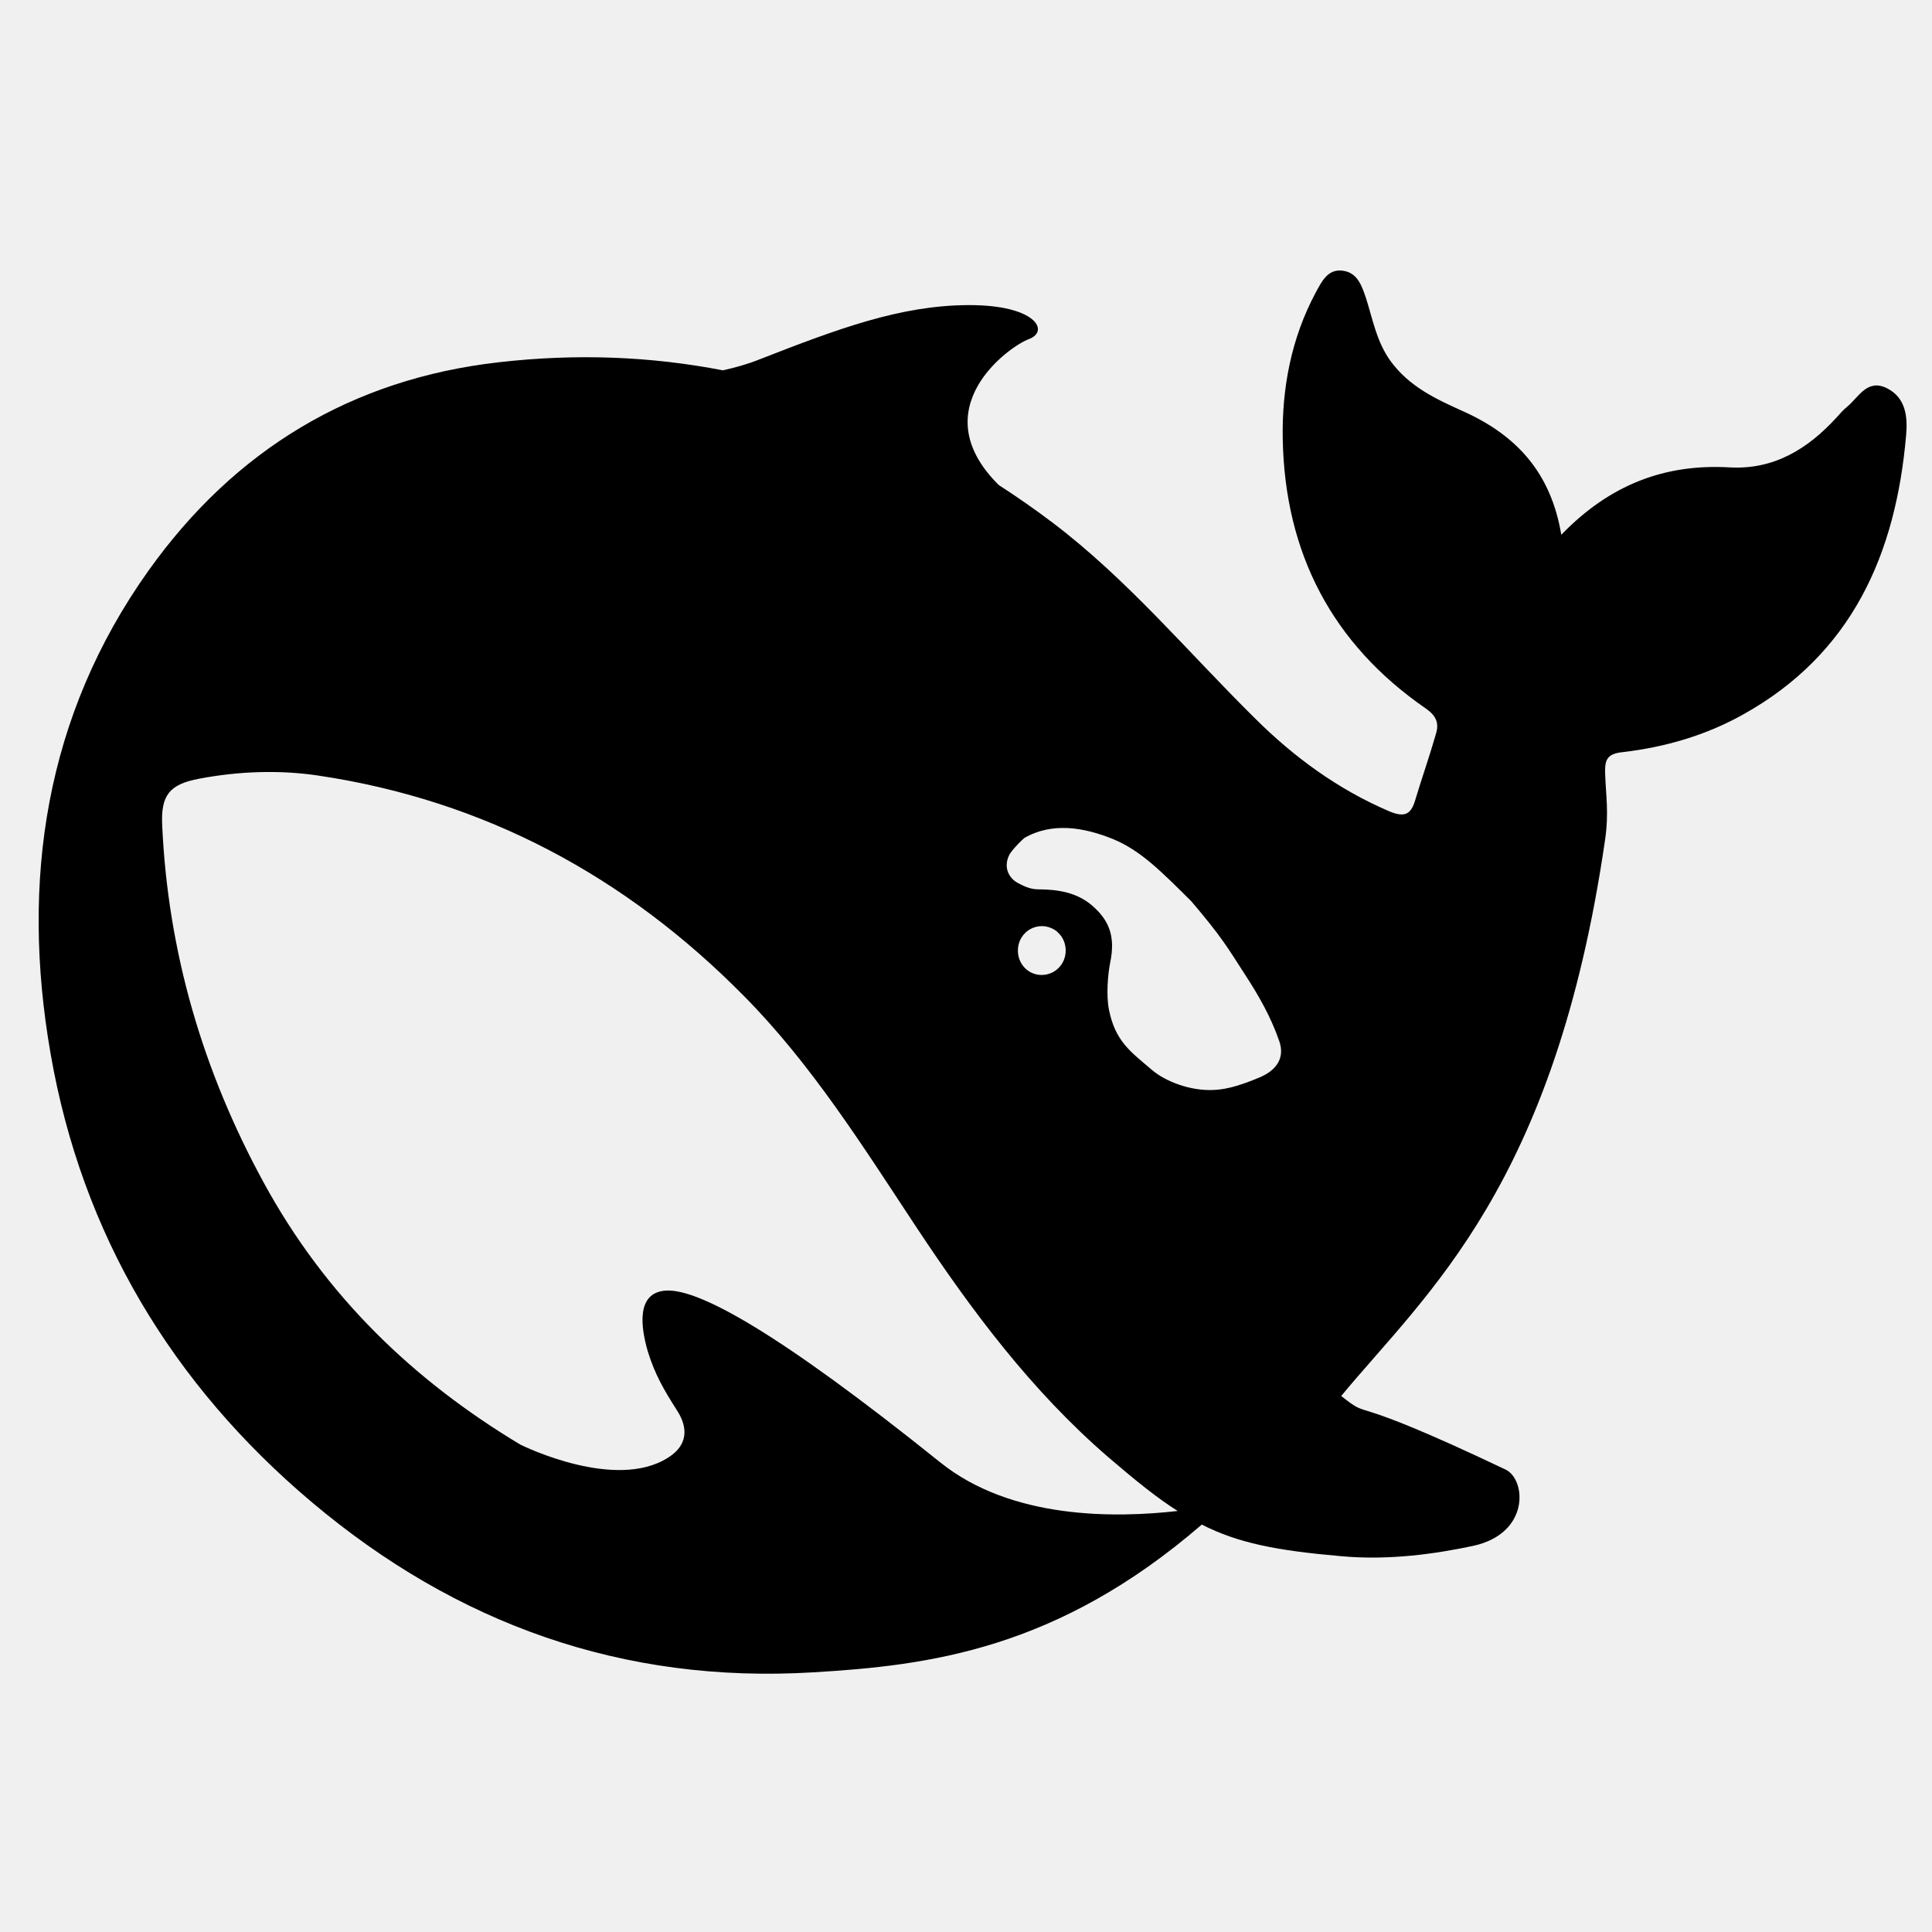
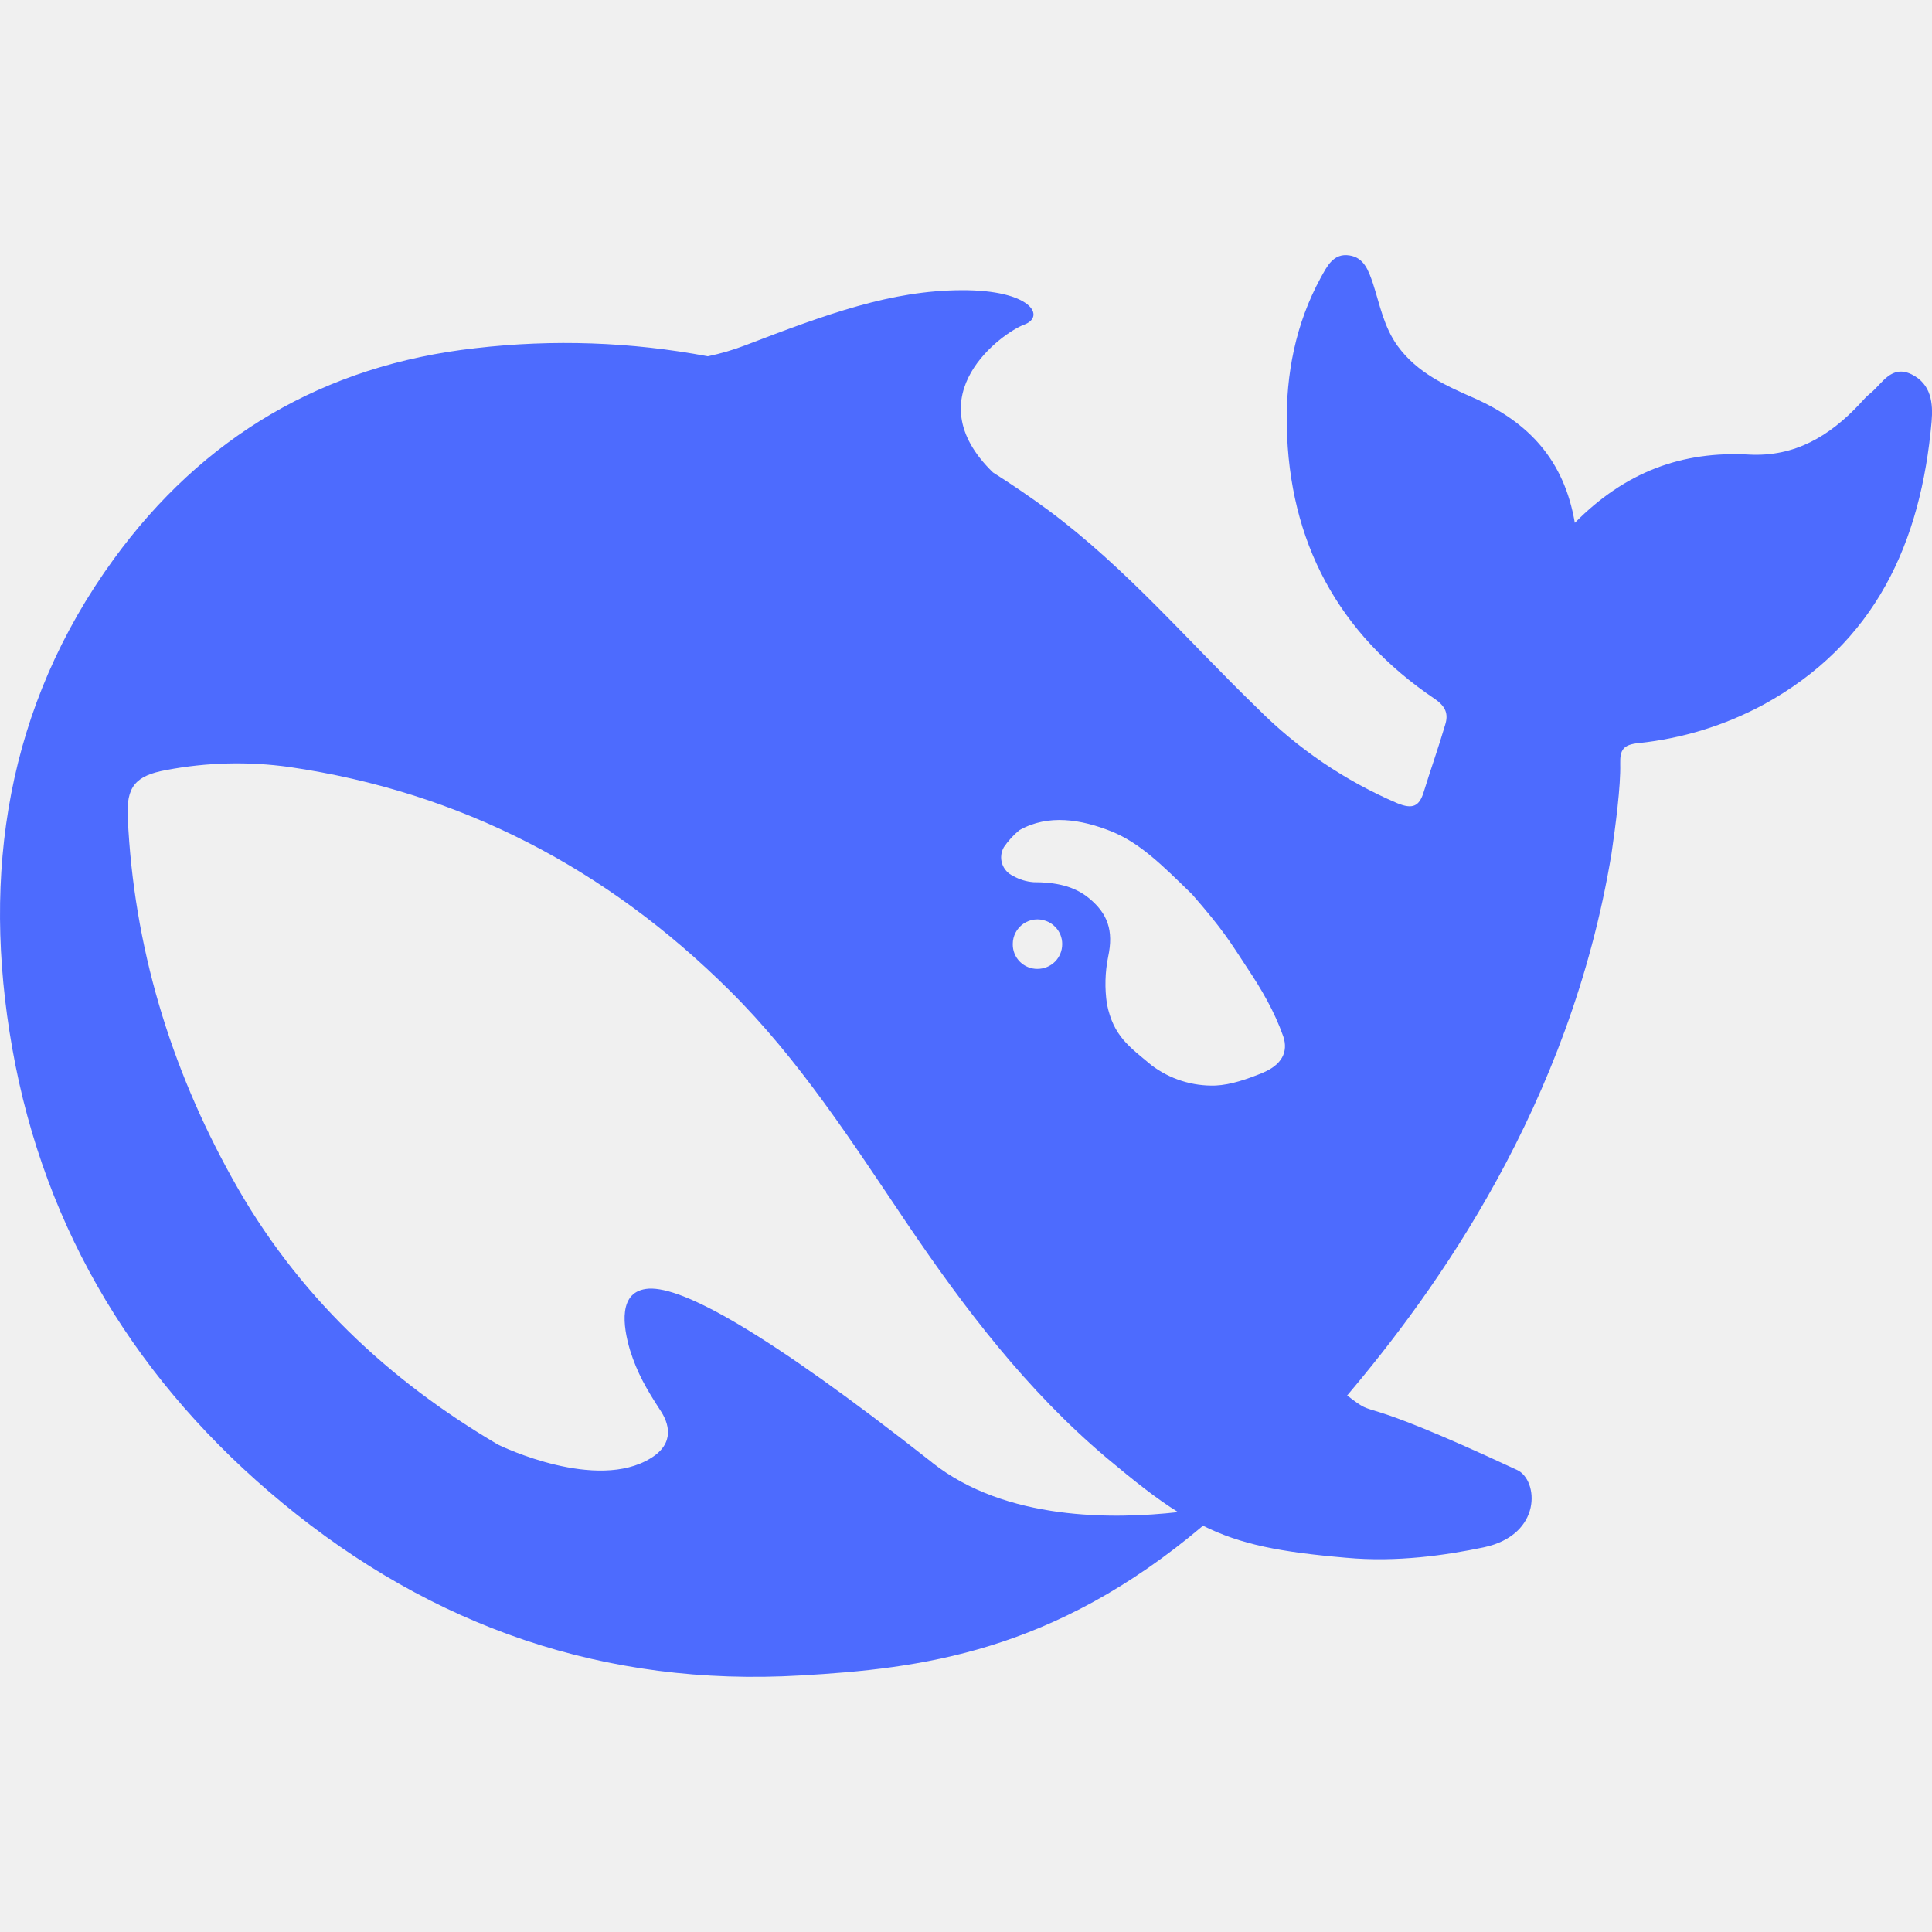
- <svg xmlns="http://www.w3.org/2000/svg" width="50" height="50" viewBox="0 0 50 50" fill="none">
-   <style>
- 		@media (prefers-color-scheme: dark) {
- 			path { fill: #fff; }
- 		}
- 	</style>
-   <path id="path" d="M48.835 10.048C48.323 9.792 48.102 10.28 47.803 10.528C47.701 10.608 47.614 10.712 47.527 10.808C46.779 11.624 45.905 12.16 44.762 12.096C43.092 12 41.666 12.536 40.406 13.84C40.138 12.232 39.248 11.272 37.893 10.656C37.184 10.336 36.467 10.016 35.97 9.32C35.623 8.824 35.529 8.272 35.356 7.728C35.246 7.4 35.135 7.064 34.765 7.008C34.363 6.944 34.206 7.288 34.048 7.576C33.418 8.752 33.173 10.048 33.197 11.36C33.252 14.312 34.474 16.664 36.9 18.336C37.176 18.528 37.247 18.72 37.16 19C36.995 19.576 36.797 20.136 36.624 20.712C36.514 21.08 36.349 21.16 35.962 21C34.631 20.432 33.481 19.592 32.464 18.576C30.739 16.872 29.179 14.992 27.233 13.52C26.776 13.176 26.319 12.856 25.847 12.552C23.862 10.584 26.107 8.968 26.627 8.776C27.17 8.576 26.816 7.888 25.059 7.896C23.302 7.904 21.695 8.504 19.647 9.304C19.348 9.424 19.032 9.512 18.709 9.584C16.85 9.224 14.92 9.144 12.903 9.376C9.106 9.808 6.073 11.64 3.843 14.768C1.165 18.528 0.534 22.8 1.307 27.256C2.118 31.952 4.466 35.84 8.074 38.88C11.816 42.032 16.125 43.576 21.041 43.28C24.027 43.104 27.352 42.696 31.102 39.456C32.047 39.936 33.04 40.128 34.686 40.272C35.955 40.392 37.176 40.208 38.121 40.008C39.602 39.688 39.499 38.288 38.964 38.032C34.623 35.968 35.576 36.808 34.71 36.128C36.916 33.464 40.24 30.696 41.54 21.728C41.643 21.016 41.556 20.568 41.54 19.992C41.532 19.64 41.611 19.504 42.005 19.464C43.092 19.336 44.148 19.032 45.117 18.488C47.929 16.92 49.064 14.344 49.331 11.256C49.371 10.784 49.324 10.296 48.835 10.048ZM24.326 37.84C20.12 34.464 18.079 33.352 17.236 33.4C16.448 33.448 16.59 34.368 16.763 34.968C16.944 35.56 17.181 35.968 17.512 36.488C17.74 36.832 17.898 37.344 17.283 37.728C15.928 38.584 13.573 37.44 13.462 37.384C10.721 35.736 8.428 33.56 6.813 30.584C5.253 27.72 4.348 24.648 4.198 21.368C4.158 20.576 4.387 20.296 5.159 20.152C6.175 19.96 7.223 19.92 8.239 20.072C12.533 20.712 16.189 22.672 19.253 25.776C21.002 27.544 22.325 29.656 23.689 31.72C25.138 33.912 26.698 36 28.683 37.712C29.384 38.312 29.943 38.768 30.479 39.104C28.864 39.288 26.17 39.328 24.326 37.84ZM26.343 24.6C26.343 24.248 26.619 23.968 26.966 23.968C27.044 23.968 27.115 23.984 27.178 24.008C27.265 24.04 27.344 24.088 27.407 24.16C27.517 24.272 27.58 24.432 27.58 24.6C27.58 24.952 27.304 25.232 26.957 25.232C26.611 25.232 26.343 24.952 26.343 24.6ZM32.606 27.88C32.205 28.048 31.803 28.192 31.416 28.208C30.818 28.24 30.164 27.992 29.81 27.688C29.258 27.216 28.864 26.952 28.699 26.128C28.628 25.776 28.668 25.232 28.73 24.92C28.872 24.248 28.714 23.816 28.25 23.424C27.872 23.104 27.391 23.016 26.863 23.016C26.666 23.016 26.485 22.928 26.351 22.856C26.13 22.744 25.949 22.464 26.123 22.12C26.178 22.008 26.446 21.736 26.509 21.688C27.226 21.272 28.053 21.408 28.817 21.72C29.526 22.016 30.061 22.56 30.834 23.328C31.622 24.256 31.763 24.512 32.212 25.208C32.567 25.752 32.89 26.312 33.11 26.952C33.245 27.352 33.071 27.68 32.606 27.88Z" fill="#000" fill-opacity="1" fill-rule="nonzero" />
+ <svg xmlns="http://www.w3.org/2000/svg" fill="#4D6BFE" role="img" viewBox="0 0 24 24">
+   <path d="M23.748 4.651c-.254-.124-.364.113-.512.233-.051.04-.094.09-.137.137-.372.397-.806.657-1.373.626-.829-.046-1.537.214-2.163.848-.133-.782-.575-1.248-1.247-1.548-.352-.155-.708-.311-.955-.65-.172-.24-.219-.509-.305-.774-.055-.16-.11-.323-.293-.35-.2-.031-.278.136-.356.276-.313.572-.434 1.202-.422 1.84.027 1.436.633 2.58 1.838 3.393.137.094.172.187.129.323-.082.28-.18.553-.266.833-.055.179-.137.218-.328.14a5.5 5.5 0 0 1-1.737-1.179c-.857-.828-1.631-1.743-2.597-2.46a12 12 0 0 0-.689-.47c-.985-.957.13-1.743.387-1.836.27-.098.094-.433-.778-.428-.872.003-1.67.295-2.687.685a3 3 0 0 1-.465.136 9.6 9.6 0 0 0-2.883-.101c-1.885.21-3.39 1.1-4.497 2.622C.082 8.776-.231 10.854.152 13.02c.403 2.284 1.568 4.175 3.36 5.653 1.857 1.533 3.997 2.284 6.438 2.14 1.482-.085 3.132-.284 4.994-1.86.47.234.962.328 1.78.398.629.058 1.235-.031 1.705-.129.735-.155.684-.836.418-.961-2.155-1.004-1.682-.595-2.112-.926 1.095-1.295 2.768-3.598 3.284-6.733.05-.346.115-.834.108-1.114-.004-.171.035-.238.23-.257a4.2 4.2 0 0 0 1.545-.475c1.397-.763 1.96-2.016 2.093-3.517.02-.23-.004-.467-.247-.588M11.58 18.168c-2.088-1.642-3.101-2.183-3.52-2.16-.39.024-.32.472-.234.763.09.288.207.487.371.74.114.167.192.416-.113.603-.673.416-1.842-.14-1.897-.168-1.361-.801-2.5-1.86-3.301-3.306-.775-1.393-1.225-2.888-1.299-4.482-.02-.385.094-.522.477-.592a4.7 4.7 0 0 1 1.53-.038c2.131.311 3.946 1.264 5.467 2.774.868.86 1.525 1.887 2.202 2.89.72 1.066 1.494 2.082 2.48 2.915.348.291.626.513.892.677-.802.09-2.14.109-3.055-.615zm1.001-6.44a.306.306 0 0 1 .415-.287.3.3 0 0 1 .113.074.3.3 0 0 1 .086.214c0 .17-.136.307-.308.307a.303.303 0 0 1-.306-.307m3.11 1.596c-.2.081-.4.151-.591.16a1.25 1.25 0 0 1-.798-.254c-.274-.23-.47-.358-.551-.758a1.7 1.7 0 0 1 .015-.588c.07-.327-.007-.537-.238-.727-.188-.156-.426-.199-.689-.199a.6.6 0 0 1-.254-.078.253.253 0 0 1-.114-.358 1 1 0 0 1 .192-.21c.356-.202.767-.136 1.146.016.352.144.618.408 1.001.782.392.451.462.576.685.915.176.264.336.536.446.848.066.194-.02.353-.25.45" />
</svg>
